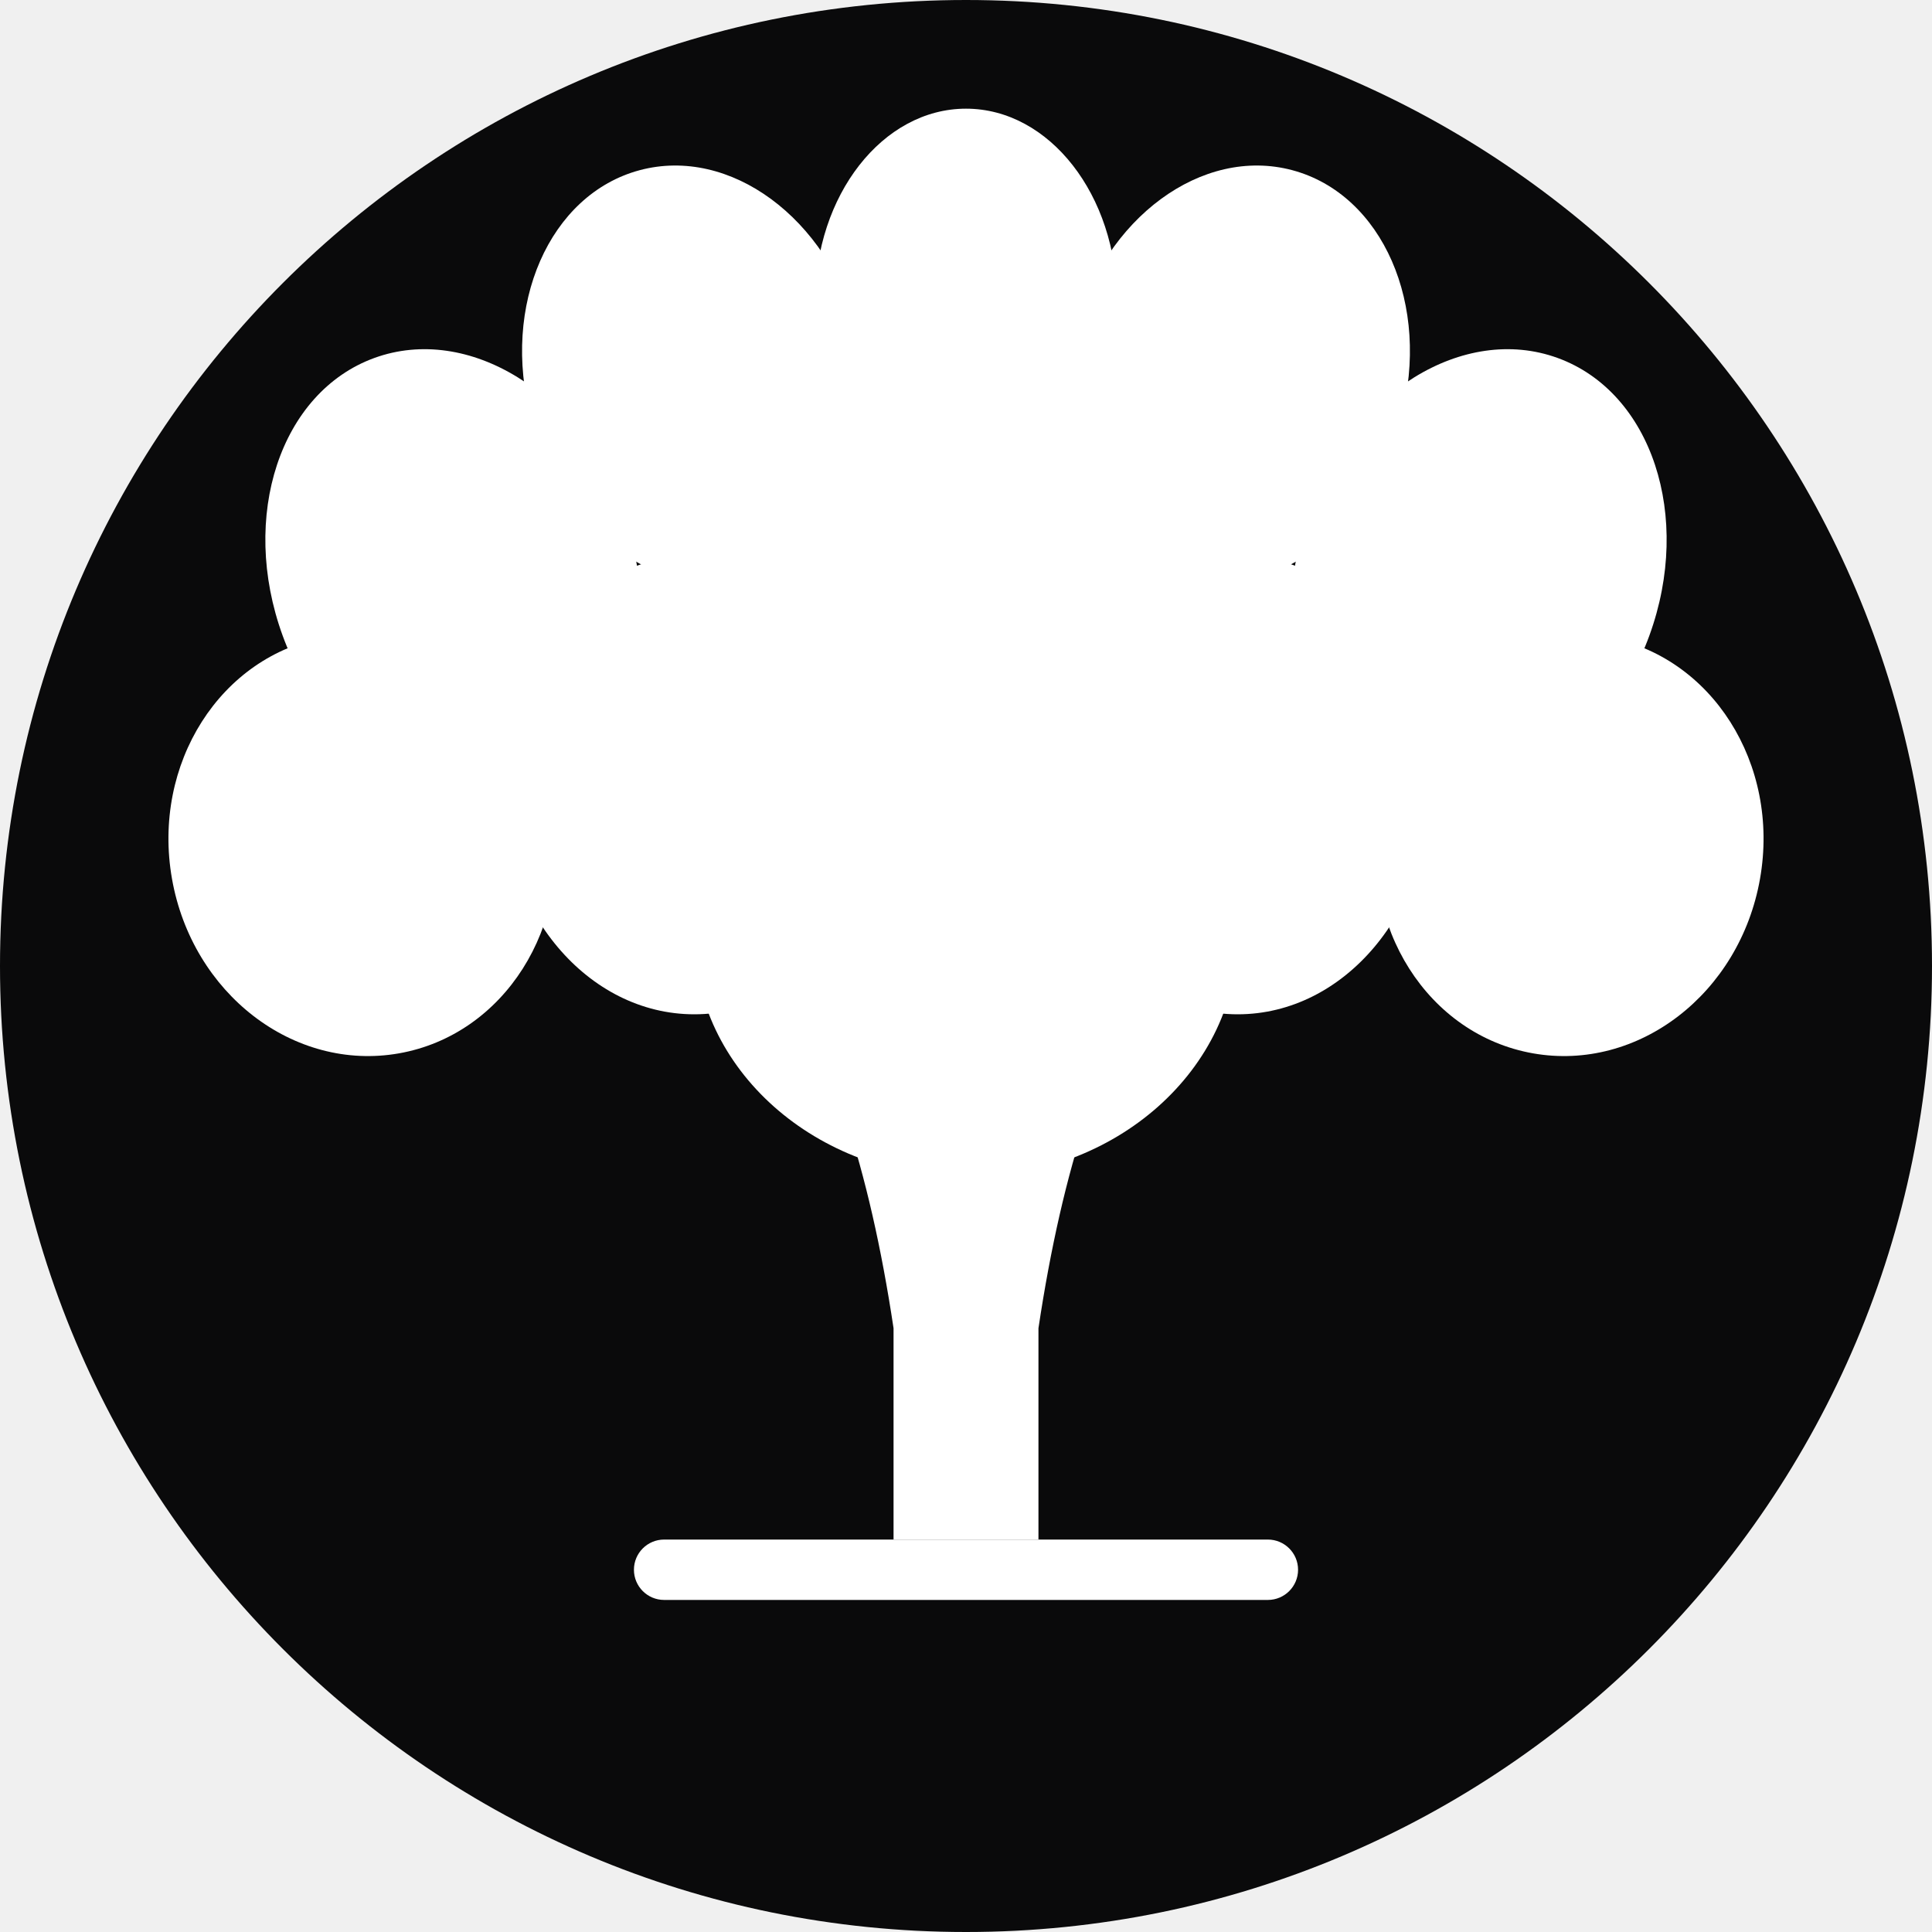
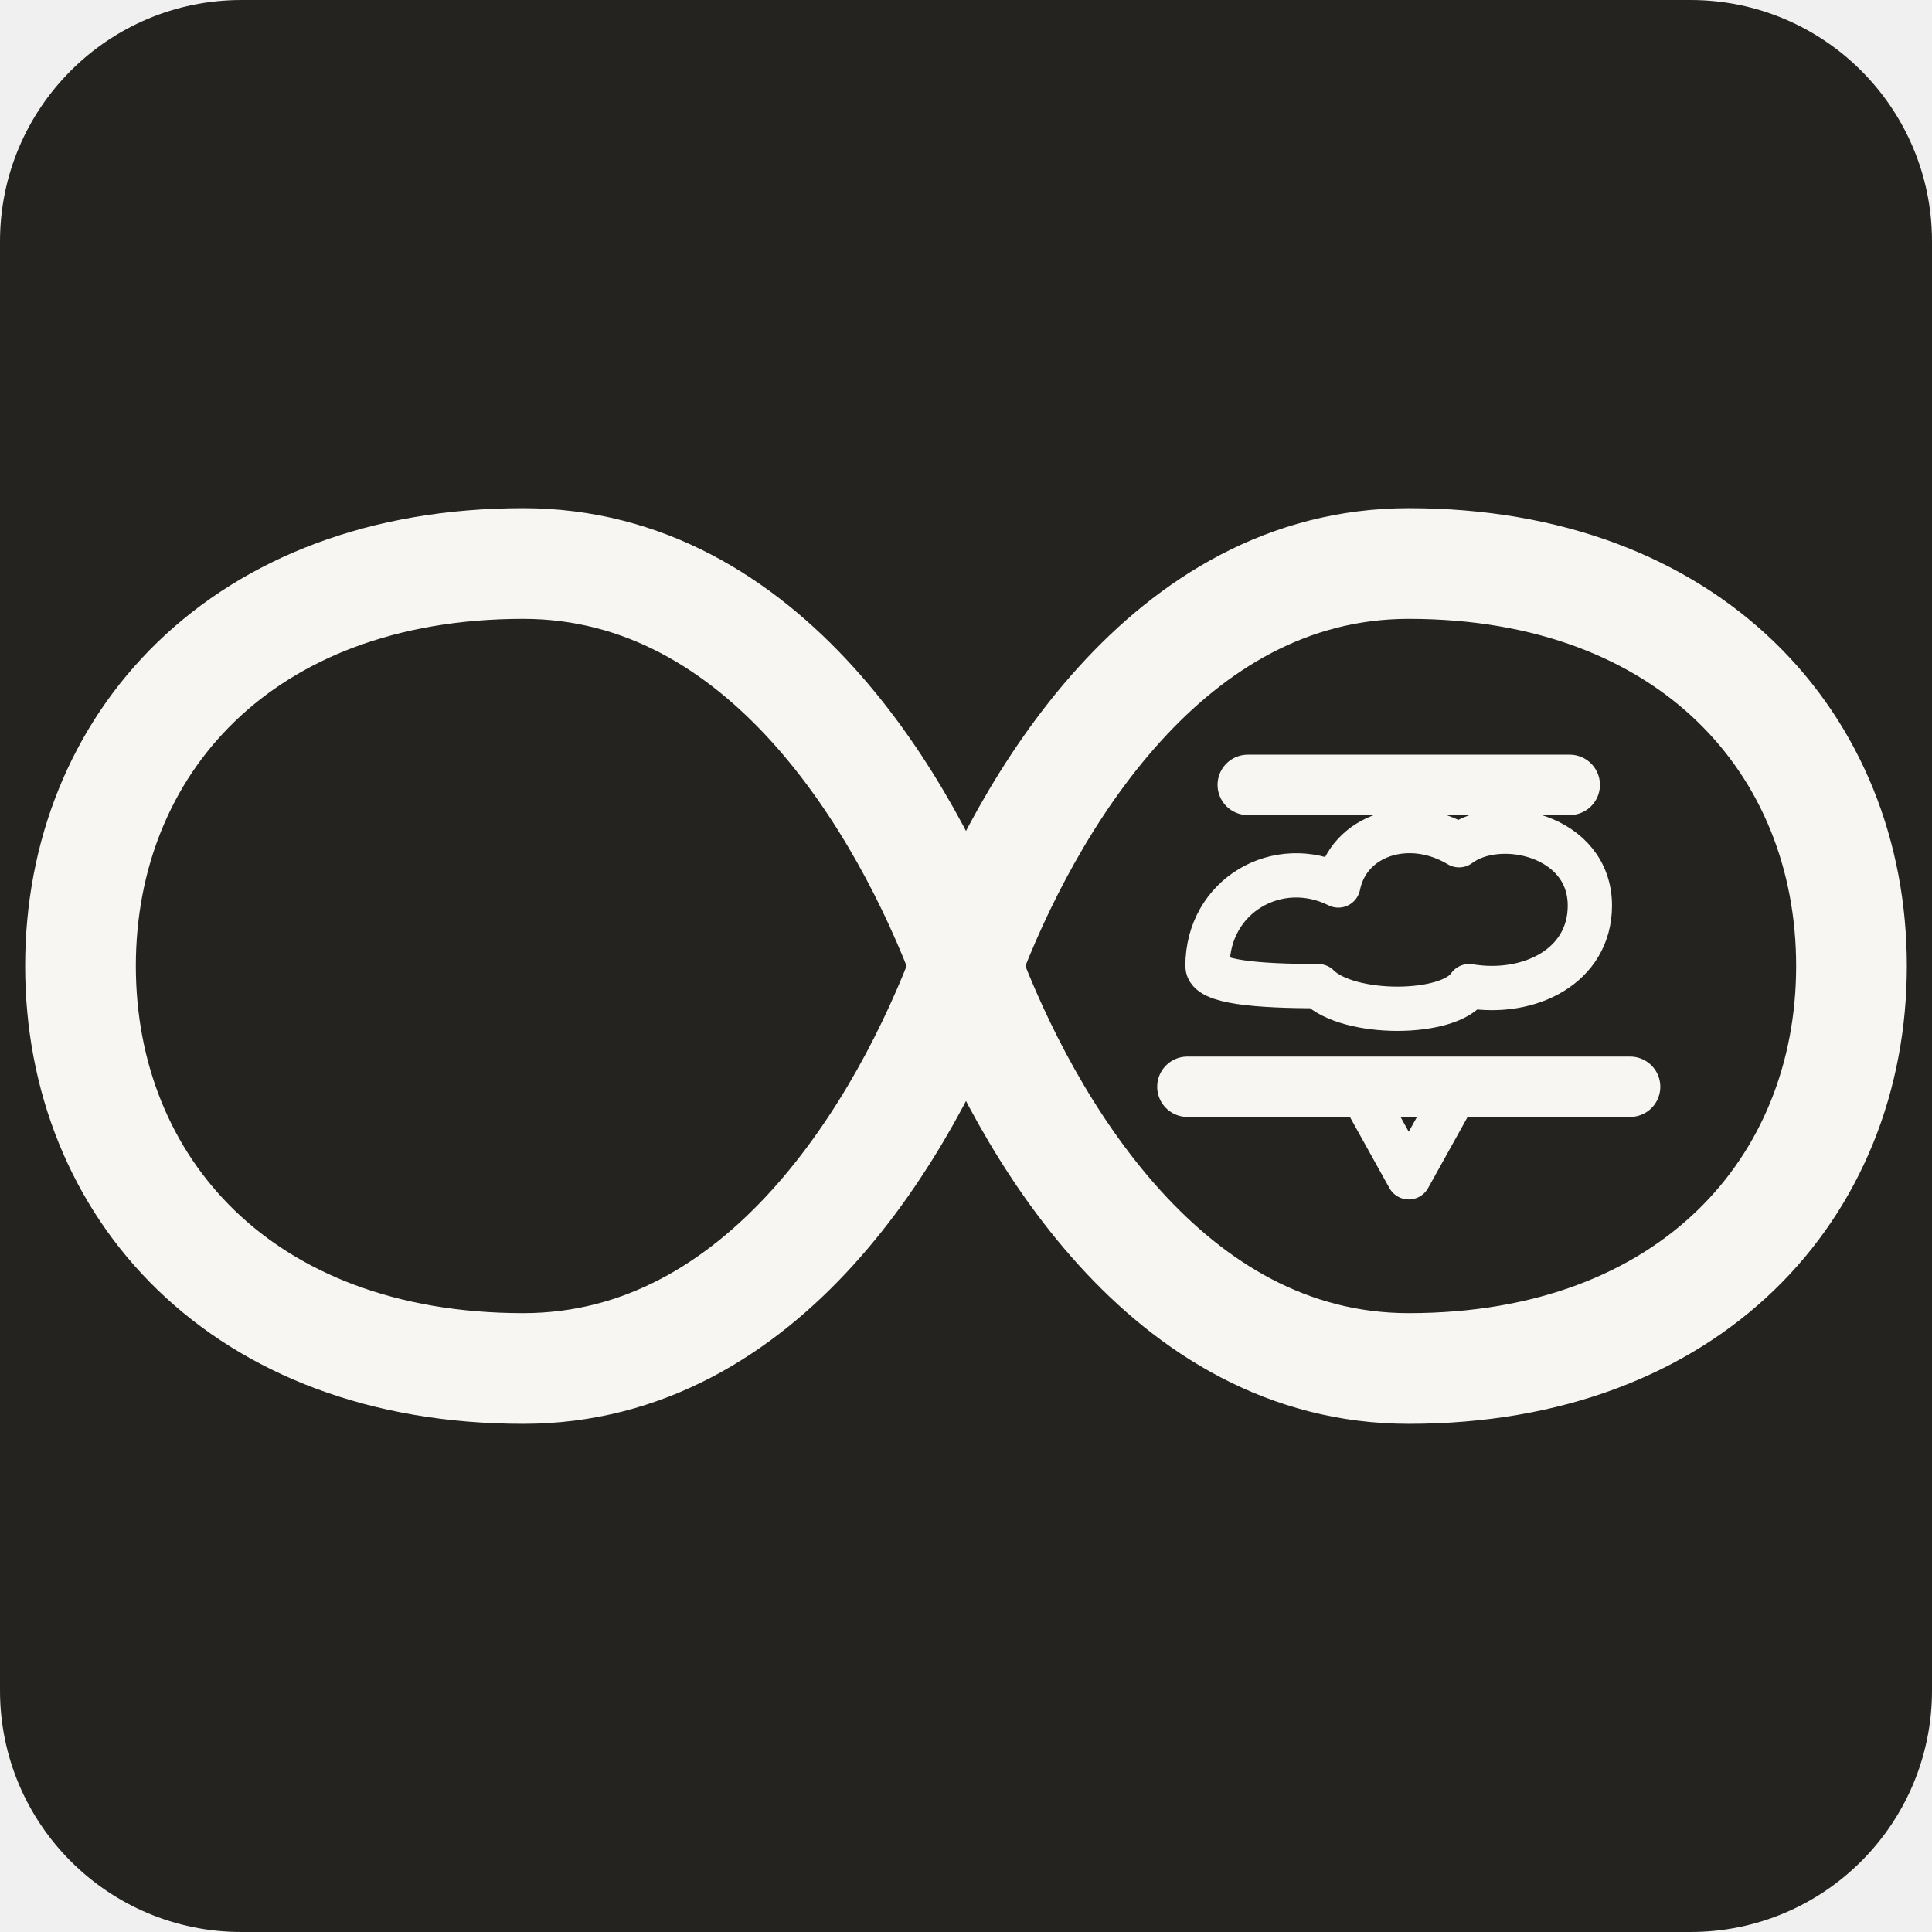
- <svg xmlns="http://www.w3.org/2000/svg" viewBox="0 0 32 32" fill="none">
-   <circle cx="16" cy="16" r="16" fill="#0A0A0B" />
-   <ellipse cx="16" cy="5" rx="2.5" ry="3.2" fill="white" />
-   <ellipse cx="11.5" cy="6.2" rx="2.8" ry="3.5" fill="white" transform="rotate(-15 11.5 6.2)" />
-   <ellipse cx="20.5" cy="6.2" rx="2.8" ry="3.5" fill="white" transform="rotate(15 20.5 6.2)" />
-   <ellipse cx="7.5" cy="9.5" rx="3" ry="3.8" fill="white" transform="rotate(-20 7.5 9.5)" />
-   <ellipse cx="24.5" cy="9.5" rx="3" ry="3.8" fill="white" transform="rotate(20 24.5 9.5)" />
-   <ellipse cx="6" cy="14" rx="3.2" ry="3.5" fill="white" transform="rotate(-10 6 14)" />
-   <ellipse cx="26" cy="14" rx="3.2" ry="3.5" fill="white" transform="rotate(10 26 14)" />
-   <ellipse cx="16" cy="10" rx="5" ry="6" fill="white" />
-   <ellipse cx="16" cy="15.5" rx="4.5" ry="4" fill="white" />
-   <ellipse cx="11.5" cy="13" rx="3.2" ry="3.8" fill="white" />
-   <ellipse cx="20.5" cy="13" rx="3.2" ry="3.8" fill="white" />
-   <path d="M14 18.5 Q14.5 20 14.8 22 L14.8 25.5 L17.2 25.5 L17.2 22 Q17.5 20 18 18.5 Z" fill="white" />
-   <rect x="10.5" y="25.5" width="11" height="1" rx="0.5" fill="white" />
+ <svg xmlns="http://www.w3.org/2000/svg" viewBox="0 0 96 96">
+   <rect width="96" height="96" rx="12" fill="#242320" />
+   <g transform="translate(0 20)" fill="none" stroke="#F7F6F2">
+     <path d="M48,28 C45,20 38,8 26,8 C12,8 4,17 4,28 C4,39 12,48 26,48 C38,48 45,36 48,28 C51,20 58,8 70,8 C84,8 92,17 92,28 C92,39 84,48 70,48 C58,48 51,36 48,28Z" stroke-width="5.5" stroke-linejoin="round" />
+     <line x1="62" y1="19" x2="78" y2="19" stroke-width="3" stroke-linecap="round" />
+     <path d="M60,28 C60,24.5 63.5,22.5 66.5,24 C67,21.5 70,20.5 72.5,22 C74.5,20.5 79,21.5 79,25 C79,28 76,29.5 73,29 C72,30.5 67,30.5 65.5,29 C62.5,29 60,28.8 60,28Z" stroke-width="2.2" stroke-linecap="round" stroke-linejoin="round" />
+     <line x1="59" y1="34" x2="81" y2="34" stroke-width="3" stroke-linecap="round" />
+     <path d="M67.5,34 L70,38.5 L72.5,34" stroke-width="2.2" stroke-linecap="round" stroke-linejoin="round" />
+   </g>
</svg>
